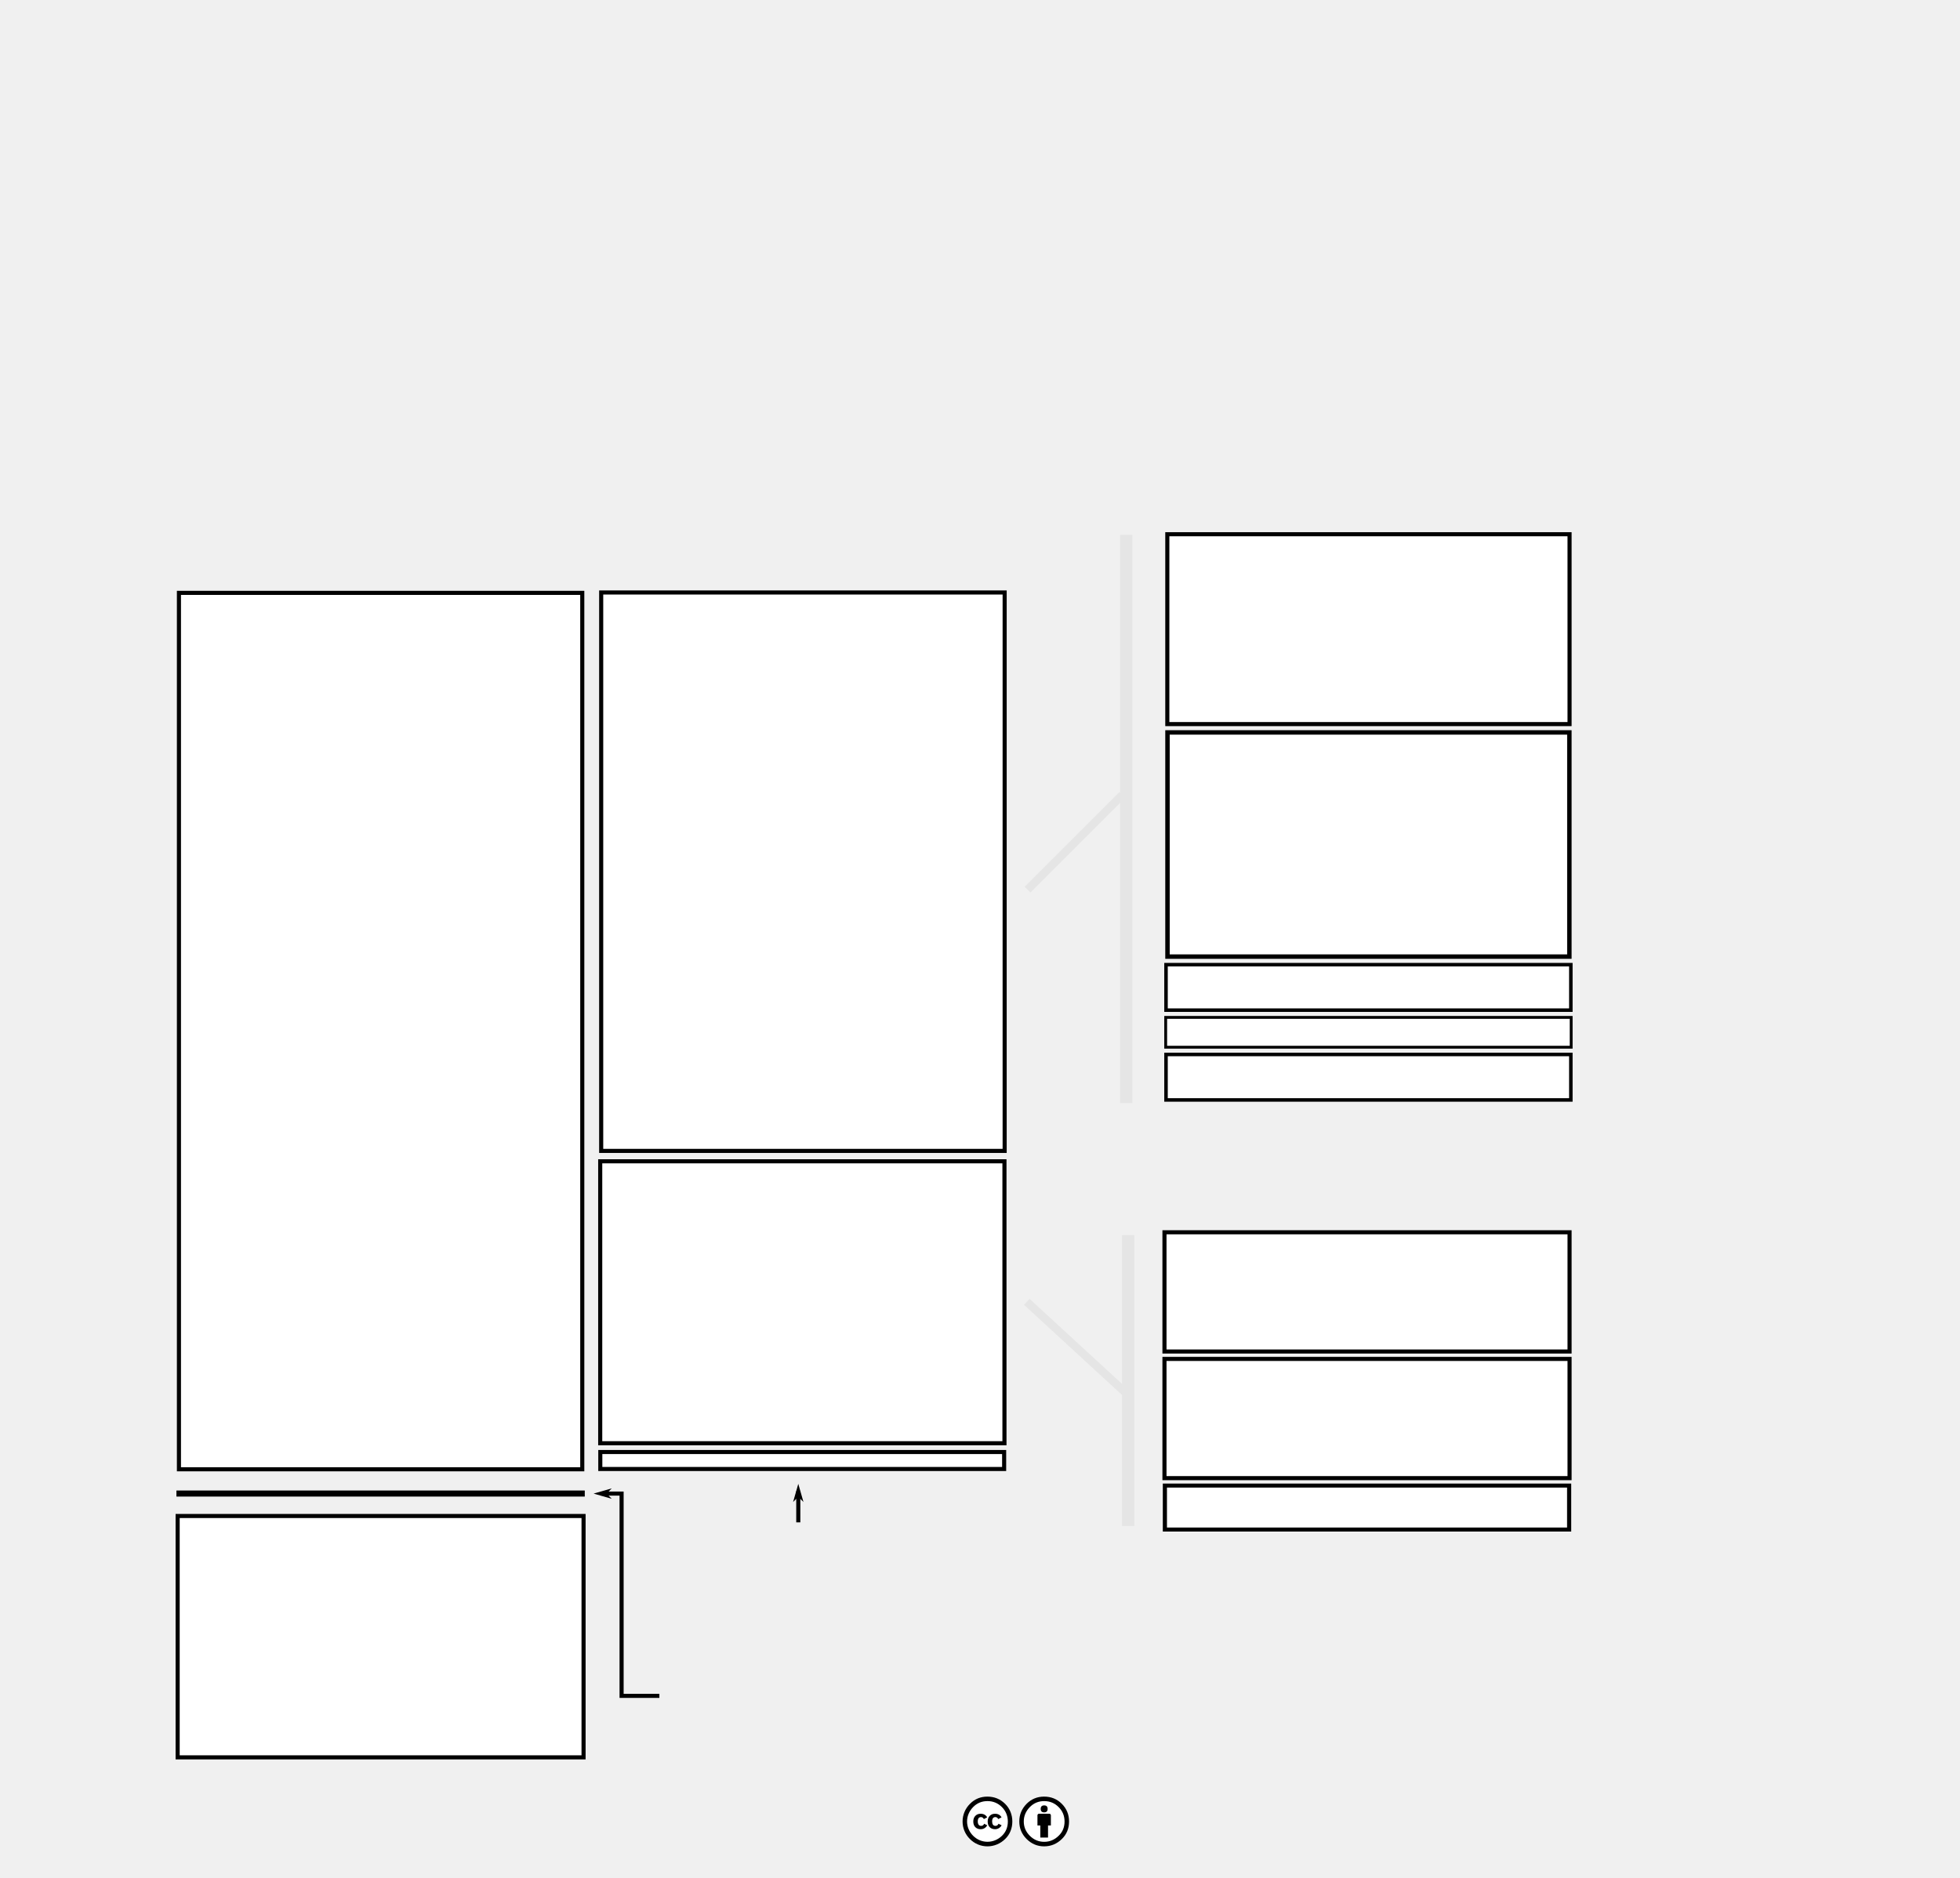
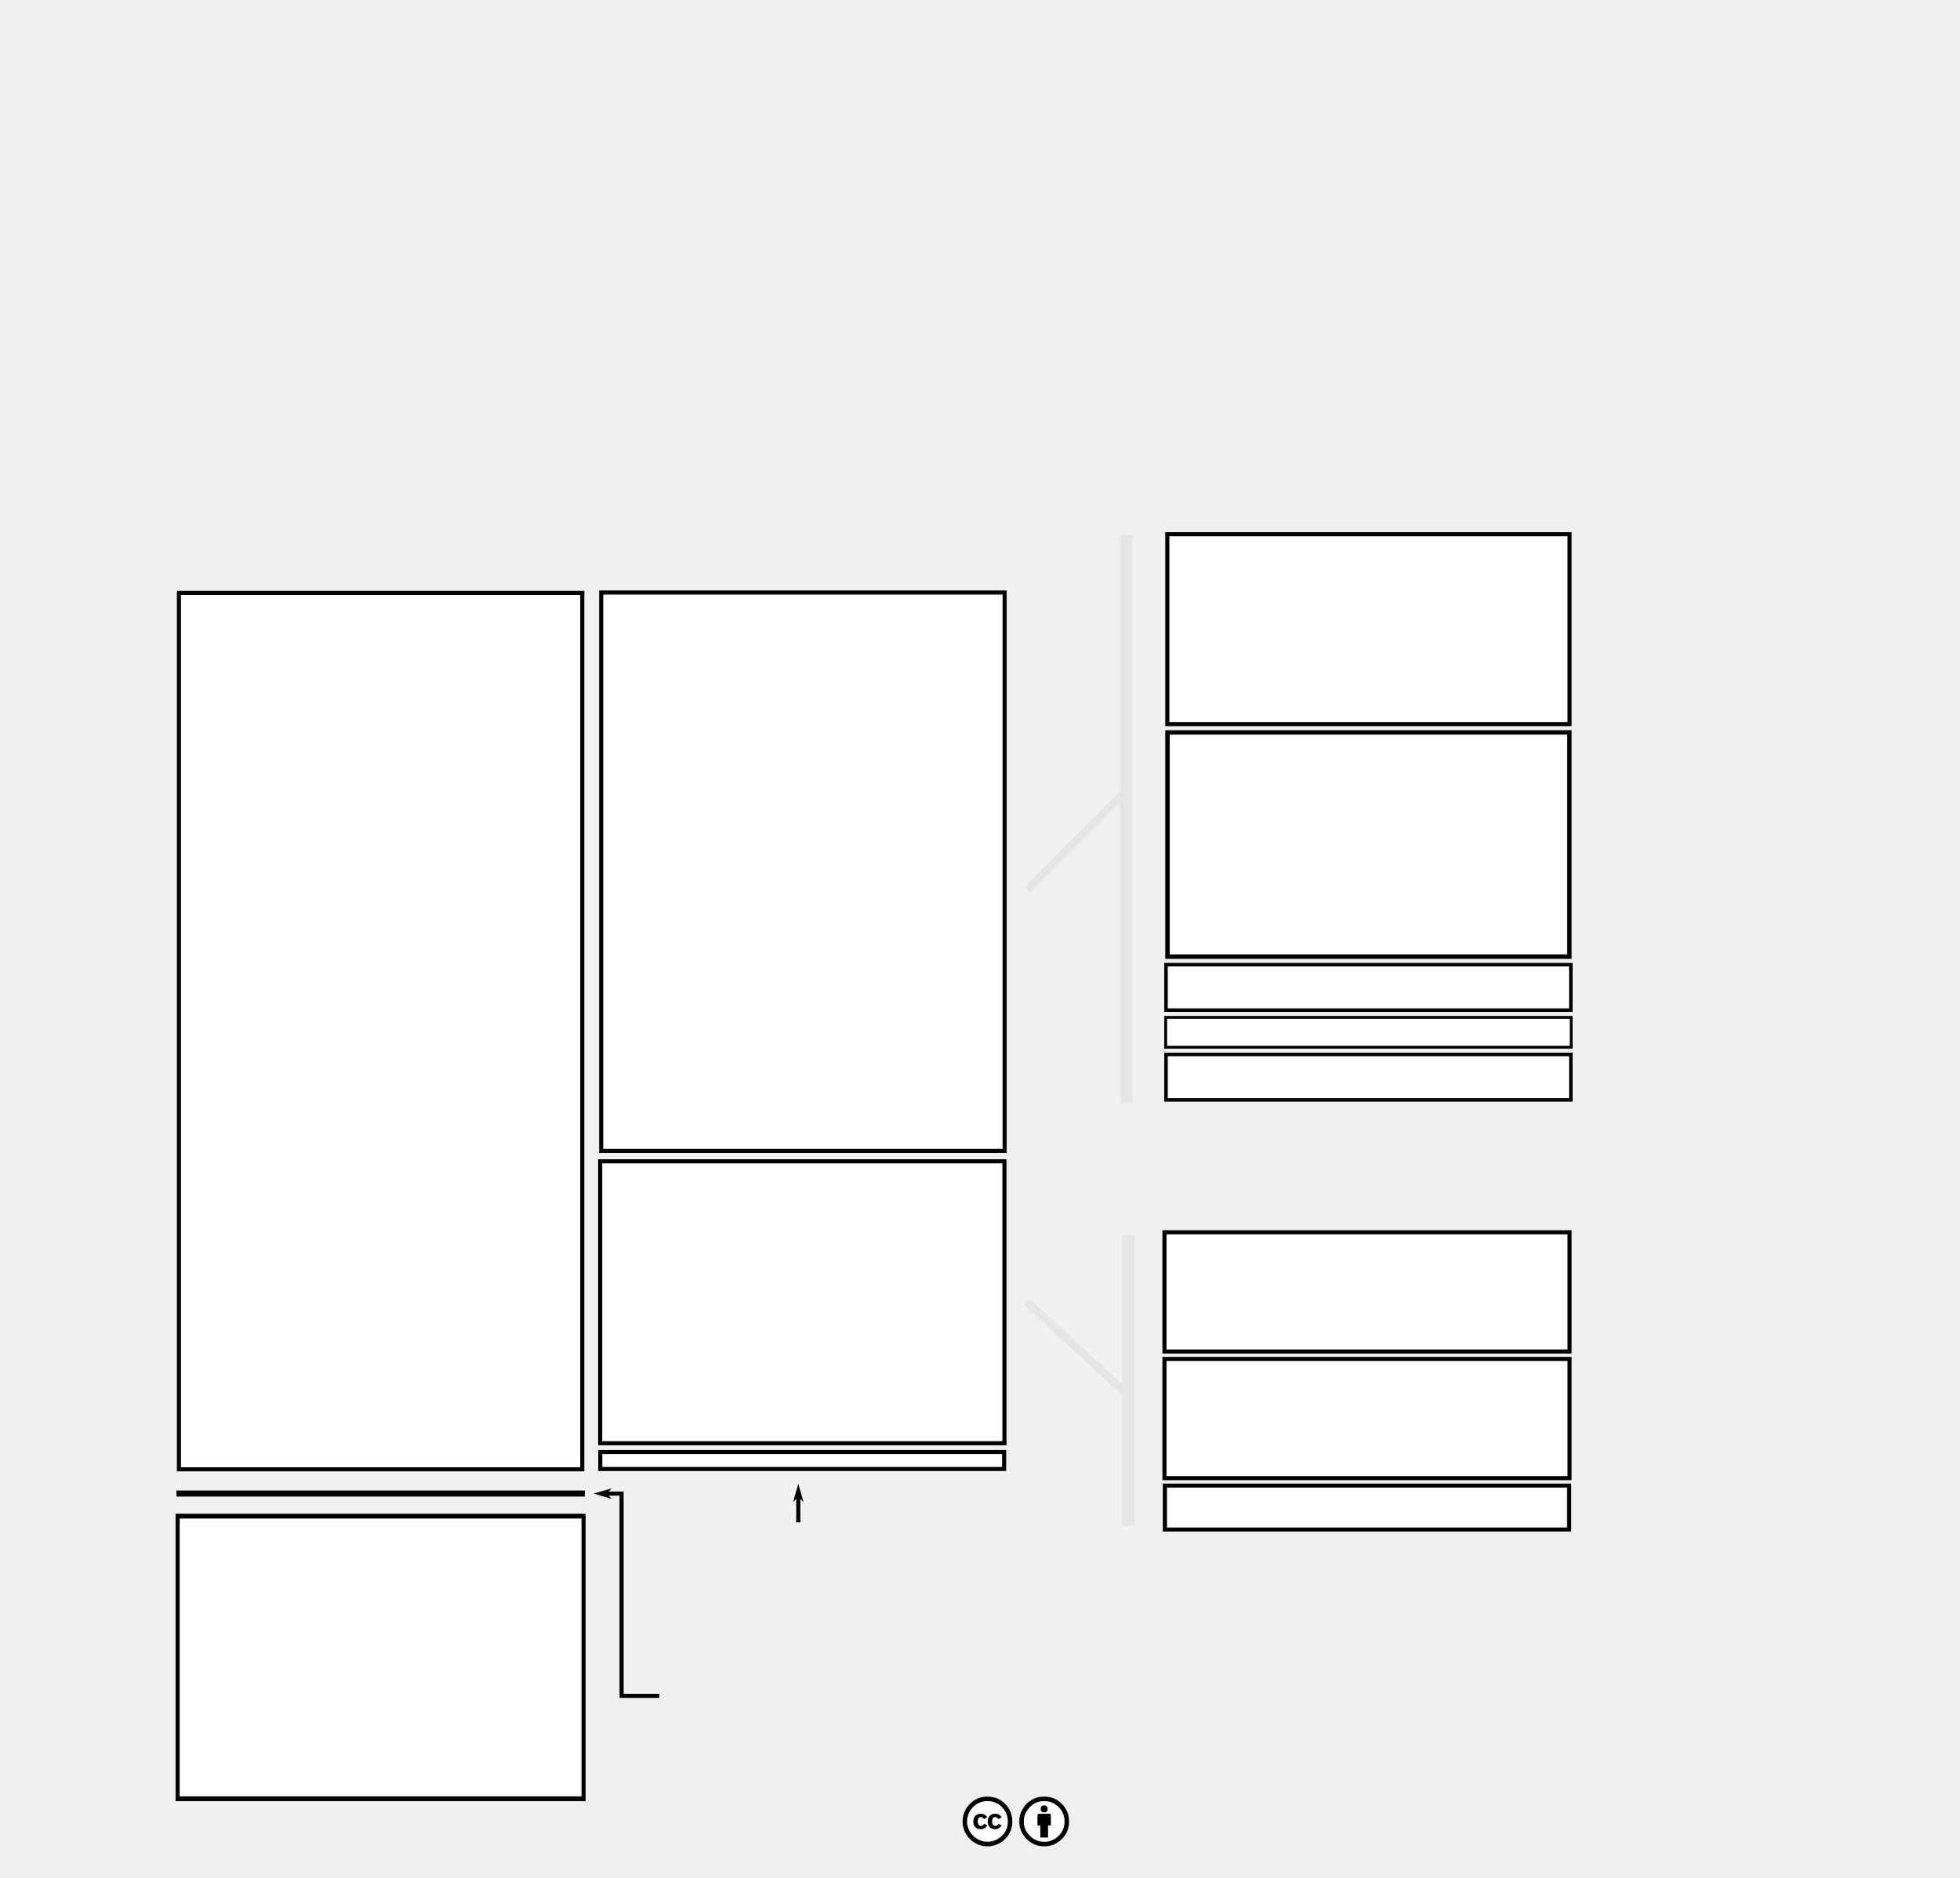
<svg xmlns="http://www.w3.org/2000/svg" width="480" height="460" id="svg2" version="1.1">
  <defs id="defs4">
    <marker orient="auto" refY="0" refX="0" id="Arrow1Sstart" style="overflow:visible">
      <path id="path5341" d="M 0,0 5,-5 -12.5,0 5,5 0,0 z" style="fill-rule:evenodd;stroke:#000000;stroke-width:1pt" transform="matrix(0.2,0,0,0.2,1.2,0)" />
    </marker>
    <marker orient="auto" refY="0" refX="0" id="Arrow1Mstart" style="overflow:visible">
      <path id="path5335" d="M 0,0 5,-5 -12.5,0 5,5 0,0 z" style="fill-rule:evenodd;stroke:#000000;stroke-width:1pt" transform="matrix(0.4,0,0,0.4,4,0)" />
    </marker>
    <marker orient="auto" refY="0" refX="0" id="Arrow1Mend" style="overflow:visible">
      <path id="path5338" d="M 0,0 5,-5 -12.5,0 5,5 0,0 z" style="fill-rule:evenodd;stroke:#000000;stroke-width:1pt" transform="matrix(-0.4,0,0,-0.4,-4,0)" />
    </marker>
    <marker orient="auto" refY="0" refX="0" id="Arrow1Send" style="overflow:visible">
      <path id="path5344" d="M 0,0 5,-5 -12.5,0 5,5 0,0 z" style="fill-rule:evenodd;stroke:#000000;stroke-width:1pt" transform="matrix(-0.2,0,0,-0.2,-1.2,0)" />
    </marker>
    <clipPath clipPathUnits="userSpaceOnUse" id="clipPath3442">
      <rect style="fill:#000000;fill-opacity:1;stroke:none" id="rect3444" width="20.614" height="12.484" x="171.998" y="239.12" />
    </clipPath>
  </defs>
  <g id="layer1" transform="translate(-45.36126,-276.7947)">
    <g id="g4082" transform="translate(-2.205562,-105.8477)">
      <rect y="527.869" x="91.386" height="214.687" width="98.779" id="rect2985-8" style="fill:#ffffff;fill-opacity:1;stroke:#000000;stroke-width:1;stroke-miterlimit:4;stroke-opacity:1;stroke-dasharray:none;stroke-dashoffset:0" />
      <flowRoot transform="translate(1.205544,397.8512)" style="font-size:40px;font-style:normal;font-weight:normal;line-height:125%;letter-spacing:0px;word-spacing:0px;fill:#000000;fill-opacity:1;stroke:none;font-family:Bitstream Vera Sans" id="flowRoot5409-5" xml:space="preserve">
        <flowRegion id="flowRegion5411-4">
          <rect y="221.584" x="89.956" height="48.487" width="98.888" id="rect5413-3" />
        </flowRegion>
        <flowPara style="font-size:8px;text-align:center;text-anchor:middle" id="flowPara5415-87">wegverkeer</flowPara>
        <flowPara id="flowPara5481" style="font-size:8px;text-align:center;text-anchor:middle" />
        <flowPara id="flowPara5479" style="font-size:8px;text-align:center;text-anchor:middle">5.4 kg</flowPara>
      </flowRoot>
    </g>
-     <g id="g4054" transform="translate(-2.300899,-157.3993)">
+     <g id="g4054" transform="matrix(1,0,0,1.170898,-2.300899,-295.0337)">
      <rect y="805.549" x="91.167" height="59.125" width="99.408" id="rect2985-31-6" style="fill:#ffffff;fill-opacity:1;stroke:#000000;stroke-width:1;stroke-miterlimit:4;stroke-opacity:1;stroke-dasharray:none;stroke-dashoffset:0" />
      <flowRoot transform="translate(1.199322,593.4722)" style="font-size:40px;font-style:normal;font-weight:normal;line-height:125%;letter-spacing:0px;word-spacing:0px;fill:#000000;fill-opacity:1;stroke:none;font-family:Bitstream Vera Sans" id="flowRoot5409-5-7" xml:space="preserve">
        <flowRegion id="flowRegion5411-4-5">
          <rect y="221.584" x="89.956" height="48.487" width="98.888" id="rect5413-3-7" />
        </flowRegion>
        <flowPara id="flowPara5583" style="font-size:8px;text-align:center;text-anchor:middle">luchtvaart</flowPara>
        <flowPara style="font-size:8px;text-align:center;text-anchor:middle" id="flowPara4012">(in 2010)</flowPara>
        <flowPara style="font-size:8px;text-align:center;text-anchor:middle" id="flowPara4014" />
-         <flowPara style="font-size:8px;text-align:center;text-anchor:middle" id="flowPara4016">±1.5 kg</flowPara>
+         <flowPara style="font-size:8px;text-align:center;text-anchor:middle" id="flowPara4016">±1.8 kg</flowPara>
      </flowRoot>
    </g>
    <rect style="fill:#ffffff;fill-opacity:1;stroke:#000000;stroke-width:0.997;stroke-miterlimit:4;stroke-opacity:1;stroke-dasharray:none;stroke-dashoffset:0" id="rect2985-31-3" width="99.003" height="0.485" x="89.069" y="642.408" />
    <g id="g5203" transform="translate(45.12377,-38.73326)">
      <rect y="460.662" x="147.468" height="136.789" width="98.807" id="rect2985-8-2" style="fill:#ffffff;fill-opacity:1;stroke:#000000;stroke-width:1;stroke-miterlimit:4;stroke-opacity:1;stroke-dasharray:none;stroke-dashoffset:0" />
      <flowRoot transform="translate(56.81479,281.573)" style="font-size:40px;font-style:normal;font-weight:normal;line-height:125%;letter-spacing:0px;word-spacing:0px;fill:#000000;fill-opacity:1;stroke:none;font-family:Bitstream Vera Sans" id="flowRoot5409-5-66" xml:space="preserve">
        <flowRegion id="flowRegion5411-4-72">
          <rect y="221.584" x="89.956" height="65.995" width="99.86" id="rect5413-3-3" />
        </flowRegion>
        <flowPara id="flowPara5672" style="font-size:8px;text-align:center;text-anchor:middle">personenauto's</flowPara>
        <flowPara id="flowPara4030" style="font-size:8px;text-align:center;text-anchor:middle" />
        <flowPara id="flowPara4032" style="font-size:8px;text-align:center;text-anchor:middle">3.45 kg</flowPara>
        <flowPara id="flowPara5199" style="font-size:8px;text-align:center;text-anchor:middle" />
        <flowPara id="flowPara5201" style="font-size:8px;text-align:center;text-anchor:middle">22.3 km/dag</flowPara>
      </flowRoot>
    </g>
    <flowRoot xml:space="preserve" id="flowRoot5409-5-66-0-5-2-9" style="font-size:40px;font-style:normal;font-weight:normal;line-height:125%;letter-spacing:0px;word-spacing:0px;fill:#000000;fill-opacity:1;stroke:none;font-family:Bitstream Vera Sans" transform="translate(101.1115,465.3005)">
      <flowRegion id="flowRegion5411-4-72-1-8-7-0">
        <rect id="rect5413-3-3-8-4-5-4" width="98.888" height="48.487" x="89.956" y="221.584" />
      </flowRegion>
      <flowPara style="font-size:8px;text-align:center;text-anchor:middle" id="flowPara5672-2-0-2-9">trein, 0.015 kg, </flowPara>
      <flowPara style="font-size:8px;text-align:center;text-anchor:middle" id="flowPara5214">2.2 km/dag</flowPara>
    </flowRoot>
    <rect style="fill:#ffffff;fill-opacity:1;stroke:#000000;stroke-width:1.002;stroke-miterlimit:4;stroke-opacity:1;stroke-dasharray:none;stroke-dashoffset:0" id="rect2985-8-3-3" width="98.998" height="69.066" x="192.352" y="561.263" />
    <flowRoot xml:space="preserve" id="flowRoot5409-5-66-0-1-3" style="font-size:40px;font-style:normal;font-weight:normal;line-height:125%;letter-spacing:0px;word-spacing:0px;fill:#000000;fill-opacity:1;stroke:none;font-family:Bitstream Vera Sans" transform="matrix(1.001629,0,0,0.999979,102.0213,361.3731)">
      <flowRegion id="flowRegion5411-4-72-1-7-1">
        <rect id="rect5413-3-3-8-2-9" width="98.888" height="48.487" x="89.956" y="221.584" />
      </flowRegion>
      <flowPara style="font-size:7.994px;text-align:center;text-anchor:middle" id="flowPara5904">goederenvervoer</flowPara>
      <flowPara style="font-size:7.994px;text-align:center;text-anchor:middle" id="flowPara4900" />
      <flowPara style="font-size:7.994px;text-align:center;text-anchor:middle" id="flowPara4902">1.76 kg</flowPara>
    </flowRoot>
    <g id="g5041" transform="translate(34.14405,-119.8995)">
      <rect y="527.558" x="297.09" height="46.508" width="98.508" id="rect2985-8-5-8" style="fill:#ffffff;fill-opacity:1;stroke:#000000;stroke-width:1;stroke-miterlimit:4;stroke-opacity:1;stroke-dasharray:none;stroke-dashoffset:0" />
      <flowRoot transform="translate(207.1324,323.4506)" style="font-size:40px;font-style:normal;font-weight:normal;line-height:125%;letter-spacing:0px;word-spacing:0px;fill:#000000;fill-opacity:1;stroke:none;font-family:Bitstream Vera Sans" id="flowRoot5409-5-66-0-1-9" xml:space="preserve">
        <flowRegion id="flowRegion5411-4-72-1-7-6">
          <rect y="221.584" x="89.956" height="48.487" width="98.888" id="rect5413-3-3-8-2-0" />
        </flowRegion>
        <flowPara id="flowPara5672-2-7-1" style="font-size:7px;text-align:center;text-anchor:middle">werk 1.2 kg</flowPara>
        <flowPara style="font-size:8px;text-align:center;text-anchor:middle" id="flowPara5216" />
        <flowPara style="font-size:8px;text-align:center;text-anchor:middle" id="flowPara5218" />
      </flowRoot>
    </g>
    <g id="g5055" transform="translate(34.14408,-127.624)">
      <rect y="640.719" x="296.772" height="11.142" width="99.142" id="rect2985-8-5-8-5" style="fill:#ffffff;fill-opacity:1;stroke:#000000;stroke-width:0.858;stroke-miterlimit:4;stroke-opacity:1;stroke-dasharray:none;stroke-dashoffset:0" />
      <flowRoot transform="translate(207.0807,419.6499)" style="font-size:40px;font-style:normal;font-weight:normal;line-height:125%;letter-spacing:0px;word-spacing:0px;fill:#000000;fill-opacity:1;stroke:none;font-family:Bitstream Vera Sans" id="flowRoot5409-5-66-0-1-9-1" xml:space="preserve">
        <flowRegion id="flowRegion5411-4-72-1-7-6-9">
          <rect y="221.584" x="89.956" height="48.487" width="98.888" id="rect5413-3-3-8-2-0-1" />
        </flowRegion>
        <flowPara id="flowPara5672-2-7-1-3" style="font-size:7px;text-align:center;text-anchor:middle">inkopen 0.3 kg</flowPara>
      </flowRoot>
    </g>
    <flowRoot xml:space="preserve" id="flowRoot6250" style="font-size:40px;font-style:normal;font-weight:normal;line-height:125%;letter-spacing:0px;word-spacing:0px;fill:#000000;fill-opacity:1;stroke:none;font-family:Bitstream Vera Sans" transform="translate(17.67794,239.6752)">
      <flowRegion id="flowRegion6252">
        <rect id="rect6254" width="463.965" height="131.311" x="33.071" y="51.552" />
      </flowRegion>
      <flowPara style="font-size:24px;font-weight:normal;text-align:center;text-anchor:middle;-inkscape-font-specification:Bitstream Vera Sans" id="flowPara6260">De broeikas-uitstoot van verkeer</flowPara>
      <flowPara style="font-size:16px;text-align:center;text-anchor:middle" id="flowPara6267" />
      <flowPara style="font-size:12px;text-align:center;text-anchor:middle" id="flowPara6273">Directe uitstoot van broeikasgassen door personenvervoer in Nederland </flowPara>
      <flowPara style="font-size:12px;text-align:center;text-anchor:middle" id="flowPara4020">in 2012, geschat in kg CO<flowSpan style="font-size:65.001%;text-align:center;text-anchor:middle;baseline-shift:sub" id="flowSpan6271">2</flowSpan>-equivalent per persoon per dag.</flowPara>
    </flowRoot>
    <flowRoot xml:space="preserve" id="flowRoot5668" style="font-size:40px;font-style:normal;font-weight:normal;line-height:125%;letter-spacing:0px;word-spacing:0px;fill:#000000;fill-opacity:1;stroke:none;font-family:Bitstream Vera Sans" transform="translate(224.2269,13.71637)">
      <flowRegion id="flowRegion5670">
        <rect id="rect5672" width="434.785" height="89.486" x="91.431" y="704.215" />
      </flowRegion>
      <flowPara id="flowPara5674" style="font-size:7px">2014-09, Levien van Zon, http://duurzaamheidsweb.nl</flowPara>
    </flowRoot>
    <g id="g5859" transform="matrix(0.1903828,0,0,0.1903828,117.0065,616.9788)">
      <g id="g5728" transform="translate(856.3866,528.2863)">
        <circle id="circle5730" r="28.836" cy="28.501" cx="37.785" d="M 66.621,28.501 C 66.621,44.427 53.711,57.337 37.785,57.337 21.859,57.337 8.949,44.427 8.949,28.501 c 0,-15.926 12.91,-28.836 28.836,-28.836 15.926,0 28.836,12.91 28.836,28.836 z" style="fill:#ffffff" />
        <path id="path5732" d="m 37.441,-3.5 c 8.951,0 16.572,3.125 22.857,9.372 3.008,3.009 5.295,6.448 6.857,10.314 1.561,3.867 2.344,7.971 2.344,12.314 0,4.381 -0.773,8.486 -2.314,12.313 -1.543,3.828 -3.82,7.21 -6.828,10.143 -3.123,3.085 -6.666,5.448 -10.629,7.086 -3.961,1.638 -8.057,2.457 -12.285,2.457 -4.228,0 -8.276,-0.808 -12.143,-2.429 C 21.434,56.452 17.967,54.109 14.9,51.043 11.833,47.977 9.5,44.519 7.9,40.671 6.3,36.823 5.5,32.767 5.5,28.5 5.5,24.271 6.309,20.205 7.928,16.3 9.547,12.395 11.9,8.9 14.985,5.814 21.08,-0.394 28.565,-3.5 37.441,-3.5 z m 0.116,5.772 c -7.314,0 -13.467,2.553 -18.458,7.657 -2.515,2.553 -4.448,5.419 -5.8,8.6 -1.354,3.181 -2.029,6.505 -2.029,9.972 0,3.429 0.675,6.734 2.029,9.913 1.353,3.183 3.285,6.021 5.8,8.516 2.514,2.496 5.351,4.399 8.515,5.715 3.161,1.314 6.476,1.971 9.943,1.971 3.428,0 6.75,-0.665 9.973,-1.999 3.219,-1.335 6.121,-3.257 8.713,-5.771 4.99,-4.876 7.484,-10.99 7.484,-18.344 0,-3.543 -0.648,-6.895 -1.943,-10.057 C 60.491,15.283 58.604,12.465 56.13,9.987 50.984,4.844 44.795,2.272 37.557,2.272 z m -0.401,20.915 -4.287,2.229 c -0.458,-0.951 -1.019,-1.619 -1.685,-2 -0.667,-0.38 -1.286,-0.571 -1.858,-0.571 -2.856,0 -4.286,1.885 -4.286,5.657 0,1.714 0.362,3.084 1.085,4.113 0.724,1.029 1.791,1.544 3.201,1.544 1.867,0 3.181,-0.915 3.944,-2.743 l 3.942,2 c -0.838,1.563 -2,2.791 -3.486,3.686 -1.484,0.896 -3.123,1.343 -4.914,1.343 -2.857,0 -5.163,-0.875 -6.915,-2.629 -1.752,-1.752 -2.628,-4.19 -2.628,-7.313 0,-3.048 0.886,-5.466 2.657,-7.257 1.771,-1.79 4.009,-2.686 6.715,-2.686 3.963,-0.002 6.8,1.541 8.515,4.627 z m 18.457,0 -4.229,2.229 c -0.457,-0.951 -1.02,-1.619 -1.686,-2 -0.668,-0.38 -1.307,-0.571 -1.914,-0.571 -2.857,0 -4.287,1.885 -4.287,5.657 0,1.714 0.363,3.084 1.086,4.113 0.723,1.029 1.789,1.544 3.201,1.544 1.865,0 3.18,-0.915 3.941,-2.743 l 4,2 c -0.875,1.563 -2.057,2.791 -3.541,3.686 -1.486,0.896 -3.105,1.343 -4.857,1.343 -2.896,0 -5.209,-0.875 -6.941,-2.629 -1.736,-1.752 -2.602,-4.19 -2.602,-7.313 0,-3.048 0.885,-5.466 2.658,-7.257 1.77,-1.79 4.008,-2.686 6.713,-2.686 3.962,-0.002 6.783,1.541 8.458,4.627 z" />
      </g>
      <g id="g5818" transform="translate(929.3365,528.2858)">
        <circle id="circle5820" r="28.276" cy="28.806" cx="37.637" d="m 65.913,28.806 c 0,15.616 -12.66,28.276 -28.276,28.276 C 22.021,57.082 9.361,44.422 9.361,28.806 9.361,13.19 22.021,0.53 37.637,0.53 53.253,0.53 65.913,13.19 65.913,28.806 z" style="fill:#ffffff" />
        <g id="g5822">
          <path id="path5824" d="m 37.443,-3.5 c 8.988,0 16.57,3.085 22.742,9.257 6.208,6.21 9.315,13.791 9.315,22.743 0,8.991 -3.049,16.476 -9.145,22.456 C 53.879,57.319 46.242,60.5 37.443,60.5 28.794,60.5 21.29,57.356 14.929,51.07 8.644,44.784 5.5,37.262 5.5,28.5 5.5,19.739 8.644,12.158 14.929,5.758 21.101,-0.415 28.604,-3.5 37.443,-3.5 z m 0.114,5.772 c -7.276,0 -13.428,2.553 -18.457,7.657 -5.22,5.334 -7.829,11.525 -7.829,18.572 0,7.086 2.59,13.22 7.77,18.398 5.181,5.182 11.352,7.771 18.514,7.771 7.123,0 13.334,-2.607 18.629,-7.828 5.029,-4.838 7.543,-10.952 7.543,-18.343 0,-7.276 -2.553,-13.465 -7.656,-18.571 C 50.967,4.824 44.795,2.272 37.557,2.272 z m 8.572,18.285 V 33.642 H 42.473 V 49.184 H 32.529 V 33.643 H 28.873 V 20.557 c 0,-0.572 0.2,-1.057 0.599,-1.457 0.401,-0.399 0.887,-0.6 1.457,-0.6 h 13.144 c 0.533,0 1.01,0.2 1.428,0.6 0.417,0.4 0.628,0.886 0.628,1.457 z M 33.042,12.329 c 0,-3.008 1.485,-4.514 4.458,-4.514 2.973,0 4.457,1.504 4.457,4.514 0,2.971 -1.486,4.457 -4.457,4.457 -2.971,0 -4.458,-1.486 -4.458,-4.457 z" />
        </g>
      </g>
    </g>
    <g id="g5048" transform="translate(34.21603,-120.9116)">
      <rect y="577.12" x="297.061" height="54.914" width="98.421" id="rect2985-8-5-8-8" style="fill:#ffffff;fill-opacity:1;stroke:#000000;stroke-width:1.086;stroke-miterlimit:4;stroke-opacity:1;stroke-dasharray:none;stroke-dashoffset:0" />
      <flowRoot transform="translate(206.8651,377.2165)" style="font-size:40px;font-style:normal;font-weight:normal;line-height:125%;letter-spacing:0px;word-spacing:0px;fill:#000000;fill-opacity:1;stroke:none;font-family:Bitstream Vera Sans" id="flowRoot5409-5-66-0-1-9-7" xml:space="preserve">
        <flowRegion id="flowRegion5411-4-72-1-7-6-0">
          <rect y="221.584" x="89.956" height="48.487" width="98.888" id="rect5413-3-3-8-2-0-6" />
        </flowRegion>
        <flowPara id="flowPara5672-2-7-1-8" style="font-size:7px;text-align:center;text-anchor:middle">recreatief 1.4 kg</flowPara>
      </flowRoot>
    </g>
    <g id="g5062" transform="translate(34.21598,-135.9064)">
      <rect y="661.92" x="296.619" height="7.305" width="99.305" id="rect2985-8-5-8-5-7" style="fill:#ffffff;fill-opacity:1;stroke:#000000;stroke-width:0.695;stroke-miterlimit:4;stroke-opacity:1;stroke-dasharray:none;stroke-dashoffset:0" />
      <flowRoot transform="translate(207.0087,438.9324)" style="font-size:40px;font-style:normal;font-weight:normal;line-height:125%;letter-spacing:0px;word-spacing:0px;fill:#000000;fill-opacity:1;stroke:none;font-family:Bitstream Vera Sans" id="flowRoot5409-5-66-0-1-9-1-1" xml:space="preserve">
        <flowRegion id="flowRegion5411-4-72-1-7-6-9-8">
          <rect y="221.584" x="89.956" height="48.487" width="98.888" id="rect5413-3-3-8-2-0-1-3" />
        </flowRegion>
        <flowPara id="flowPara5672-2-7-1-3-7" style="font-size:7px;text-align:center;text-anchor:middle">diensten 0.2 kg</flowPara>
      </flowRoot>
    </g>
    <g id="g5069" transform="translate(33.24333,-141.108)">
      <rect y="676.203" x="297.673" height="11.142" width="99.142" id="rect2985-8-5-8-5-3" style="fill:#ffffff;fill-opacity:1;stroke:#000000;stroke-width:0.858;stroke-miterlimit:4;stroke-opacity:1;stroke-dasharray:none;stroke-dashoffset:0" />
      <flowRoot transform="translate(207.9814,455.1341)" style="font-size:40px;font-style:normal;font-weight:normal;line-height:125%;letter-spacing:0px;word-spacing:0px;fill:#000000;fill-opacity:1;stroke:none;font-family:Bitstream Vera Sans" id="flowRoot5409-5-66-0-1-9-1-2" xml:space="preserve">
        <flowRegion id="flowRegion5411-4-72-1-7-6-9-2">
          <rect y="221.584" x="89.956" height="48.487" width="98.888" id="rect5413-3-3-8-2-0-1-2" />
        </flowRegion>
        <flowPara id="flowPara5672-2-7-1-3-4" style="font-size:7px;text-align:center;text-anchor:middle">overig 0.3 kg</flowPara>
      </flowRoot>
    </g>
    <g id="g5191" transform="translate(76.41974,-40.85873)">
      <rect y="619.51" x="254.118" height="29.205" width="99.205" id="rect2985-8-5-8-2" style="fill:#ffffff;fill-opacity:1;stroke:#000000;stroke-width:1;stroke-miterlimit:4;stroke-opacity:1;stroke-dasharray:none;stroke-dashoffset:0" />
      <flowRoot transform="translate(164.2629,401.8889)" style="font-size:40px;font-style:normal;font-weight:normal;line-height:125%;letter-spacing:0px;word-spacing:0px;fill:#000000;fill-opacity:1;stroke:none;font-family:Bitstream Vera Sans" id="flowRoot5409-5-66-0-1-9-8" xml:space="preserve">
        <flowRegion id="flowRegion5411-4-72-1-7-6-1">
          <rect y="221.584" x="89.956" height="48.487" width="98.888" id="rect5413-3-3-8-2-0-0" />
        </flowRegion>
        <flowPara id="flowPara5672-2-7-1-6" style="font-size:7px;text-align:center;text-anchor:middle">bestelauto's</flowPara>
        <flowPara style="font-size:7px;text-align:center;text-anchor:middle" id="flowPara5109">0.75 kg</flowPara>
      </flowRoot>
    </g>
    <g id="g5183" transform="translate(72.52907,-77.92449)">
      <rect y="687.598" x="258.008" height="29.205" width="99.205" id="rect2985-8-5-8-2-5" style="fill:#ffffff;fill-opacity:1;stroke:#000000;stroke-width:1;stroke-miterlimit:4;stroke-opacity:1;stroke-dasharray:none;stroke-dashoffset:0" />
      <flowRoot transform="translate(168.1536,469.9763)" style="font-size:40px;font-style:normal;font-weight:normal;line-height:125%;letter-spacing:0px;word-spacing:0px;fill:#000000;fill-opacity:1;stroke:none;font-family:Bitstream Vera Sans" id="flowRoot5409-5-66-0-1-9-8-3" xml:space="preserve">
        <flowRegion id="flowRegion5411-4-72-1-7-6-1-9">
          <rect y="221.584" x="89.956" height="48.487" width="98.888" id="rect5413-3-3-8-2-0-0-4" />
        </flowRegion>
        <flowPara id="flowPara5672-2-7-1-6-0" style="font-size:7px;text-align:center;text-anchor:middle">trekkers</flowPara>
        <flowPara style="font-size:7px;text-align:center;text-anchor:middle" id="flowPara5109-2">0.73 kg</flowPara>
      </flowRoot>
    </g>
    <g id="g5069-6" transform="matrix(1,0,0,0.9666667,32.96686,-12.96537)">
      <rect y="676.202" x="297.673" height="11.143" width="99.001" id="rect2985-8-5-8-5-3-5" style="fill:#ffffff;fill-opacity:1;stroke:#000000;stroke-width:1.016;stroke-miterlimit:4;stroke-opacity:1;stroke-dasharray:none;stroke-dashoffset:0" />
      <flowRoot transform="translate(207.9814,455.1341)" style="font-size:40px;font-style:normal;font-weight:normal;line-height:125%;letter-spacing:0px;word-spacing:0px;fill:#000000;fill-opacity:1;stroke:none;font-family:Bitstream Vera Sans" id="flowRoot5409-5-66-0-1-9-1-2-3" xml:space="preserve">
        <flowRegion id="flowRegion5411-4-72-1-7-6-9-2-9">
          <rect y="221.584" x="89.956" height="48.487" width="98.888" id="rect5413-3-3-8-2-0-1-2-6" />
        </flowRegion>
        <flowPara id="flowPara5672-2-7-1-3-4-9" style="font-size:7px;text-align:center;text-anchor:middle">vrachtauto's 0.29 kg</flowPara>
      </flowRoot>
    </g>
    <flowRoot xml:space="preserve" id="flowRoot5220" style="font-size:7px;font-style:normal;font-weight:normal;line-height:125%;letter-spacing:0px;word-spacing:0px;fill:#000000;fill-opacity:1;stroke:none;font-family:Bitstream Vera Sans" transform="translate(76.0766,272.3598)">
      <flowRegion id="flowRegion5222">
        <rect id="rect5224" width="68.087" height="44.743" x="361.834" y="151.737" style="font-size:7px" />
      </flowRegion>
      <flowPara id="flowPara5226">7.7 km/dag</flowPara>
    </flowRoot>
    <flowRoot xml:space="preserve" id="flowRoot5220-2" style="font-size:7px;font-style:normal;font-weight:normal;line-height:125%;letter-spacing:0px;word-spacing:0px;fill:#000000;fill-opacity:1;stroke:none;font-family:Bitstream Vera Sans" transform="translate(76.18988,326.8855)">
      <flowRegion id="flowRegion5222-1">
        <rect id="rect5224-8" width="68.087" height="44.743" x="361.834" y="151.737" style="font-size:7px" />
      </flowRegion>
      <flowPara id="flowPara5226-8">8.8 km/dag</flowPara>
    </flowRoot>
    <flowRoot xml:space="preserve" id="flowRoot5220-7" style="font-size:7px;font-style:normal;font-weight:normal;line-height:125%;letter-spacing:0px;word-spacing:0px;fill:#000000;fill-opacity:1;stroke:none;font-family:Bitstream Vera Sans" transform="translate(75.85394,361.9017)">
      <flowRegion id="flowRegion5222-4">
        <rect id="rect5224-2" width="68.087" height="44.743" x="361.834" y="151.737" style="font-size:7px" />
      </flowRegion>
      <flowPara id="flowPara5226-0">1.9 km/dag</flowPara>
    </flowRoot>
    <flowRoot xml:space="preserve" id="flowRoot5220-4" style="font-size:7px;font-style:normal;font-weight:normal;line-height:125%;letter-spacing:0px;word-spacing:0px;fill:#000000;fill-opacity:1;stroke:none;font-family:Bitstream Vera Sans" transform="translate(75.85394,372.361)">
      <flowRegion id="flowRegion5222-5">
        <rect id="rect5224-0" width="68.087" height="44.743" x="361.834" y="151.737" style="font-size:7px" />
      </flowRegion>
      <flowPara id="flowPara5226-05">1.2 km/dag</flowPara>
    </flowRoot>
    <flowRoot xml:space="preserve" id="flowRoot5220-43" style="font-size:7px;font-style:normal;font-weight:normal;line-height:125%;letter-spacing:0px;word-spacing:0px;fill:#000000;fill-opacity:1;stroke:none;font-family:Bitstream Vera Sans" transform="translate(76.14691,383.5447)">
      <flowRegion id="flowRegion5222-0">
        <rect id="rect5224-9" width="68.087" height="44.743" x="361.834" y="151.737" style="font-size:7px" />
      </flowRegion>
      <flowPara id="flowPara5226-2">2.0 km/dag</flowPara>
    </flowRoot>
    <path style="fill:#000000;fill-opacity:1;stroke:#e5e5e5;stroke-width:3;stroke-linecap:butt;stroke-linejoin:miter;stroke-miterlimit:4;stroke-opacity:1;stroke-dasharray:none" d="m 321.178,407.788 0,139.216" id="path5294" />
    <path style="fill:none;stroke:#e5e5e5;stroke-width:2;stroke-linecap:butt;stroke-linejoin:miter;stroke-miterlimit:4;stroke-opacity:1;stroke-dasharray:none" d="m 296.995,494.716 23.203,-23.203" id="path5298" />
    <path style="fill:#000000;fill-opacity:1;stroke:#e5e5e5;stroke-width:3;stroke-linecap:butt;stroke-linejoin:miter;stroke-miterlimit:4;stroke-opacity:1;stroke-dasharray:none" d="m 321.659,579.357 0,71.242" id="path5294-9" />
    <path style="fill:none;stroke:#e5e5e5;stroke-width:2;stroke-linecap:butt;stroke-linejoin:miter;stroke-miterlimit:4;stroke-opacity:1;stroke-dasharray:none" d="m 296.822,595.697 24.51,22.549" id="path5298-6" />
    <rect style="fill:#ffffff;stroke:#000000;stroke-width:0.998;stroke-miterlimit:4;stroke-opacity:1;stroke-dasharray:none;stroke-dashoffset:0;fill-opacity:1" id="rect5321" width="98.9" height="4.16" x="192.374" y="632.478" />
    <path style="fill:none;stroke:#000000;stroke-width:1px;stroke-linecap:butt;stroke-linejoin:miter;stroke-opacity:1;marker-start:url(#Arrow1Sstart)" d="m 192.521,642.661 5.067,0 0,49.549 9.253,0" id="path5955" />
    <flowRoot xml:space="preserve" id="flowRoot5409-5-66-0-5-2-9-9" style="font-size:40px;font-style:normal;font-weight:normal;line-height:125%;letter-spacing:0px;word-spacing:0px;fill:#000000;fill-opacity:1;stroke:none;font-family:Bitstream Vera Sans" transform="translate(101.1417,428.7669)">
      <flowRegion id="flowRegion5411-4-72-1-8-7-0-0">
        <rect id="rect5413-3-3-8-4-5-4-7" width="98.888" height="48.487" x="89.956" y="221.584" />
      </flowRegion>
      <flowPara style="font-size:8px;text-align:center;text-anchor:middle" id="flowPara5672-2-0-2-9-2">motor, brommer,</flowPara>
      <flowPara style="font-size:8px;text-align:center;text-anchor:middle" id="flowPara6369">bus, fiets</flowPara>
      <flowPara style="font-size:8px;text-align:center;text-anchor:middle" id="flowPara5214-4">0.23 kg</flowPara>
    </flowRoot>
    <path style="fill:none;stroke:#000000;stroke-width:1px;stroke-linecap:butt;stroke-linejoin:miter;stroke-opacity:1;marker-end:url(#Arrow1Send)" d="m 240.859,649.709 0,-7.647" id="path6371" />
  </g>
</svg>
